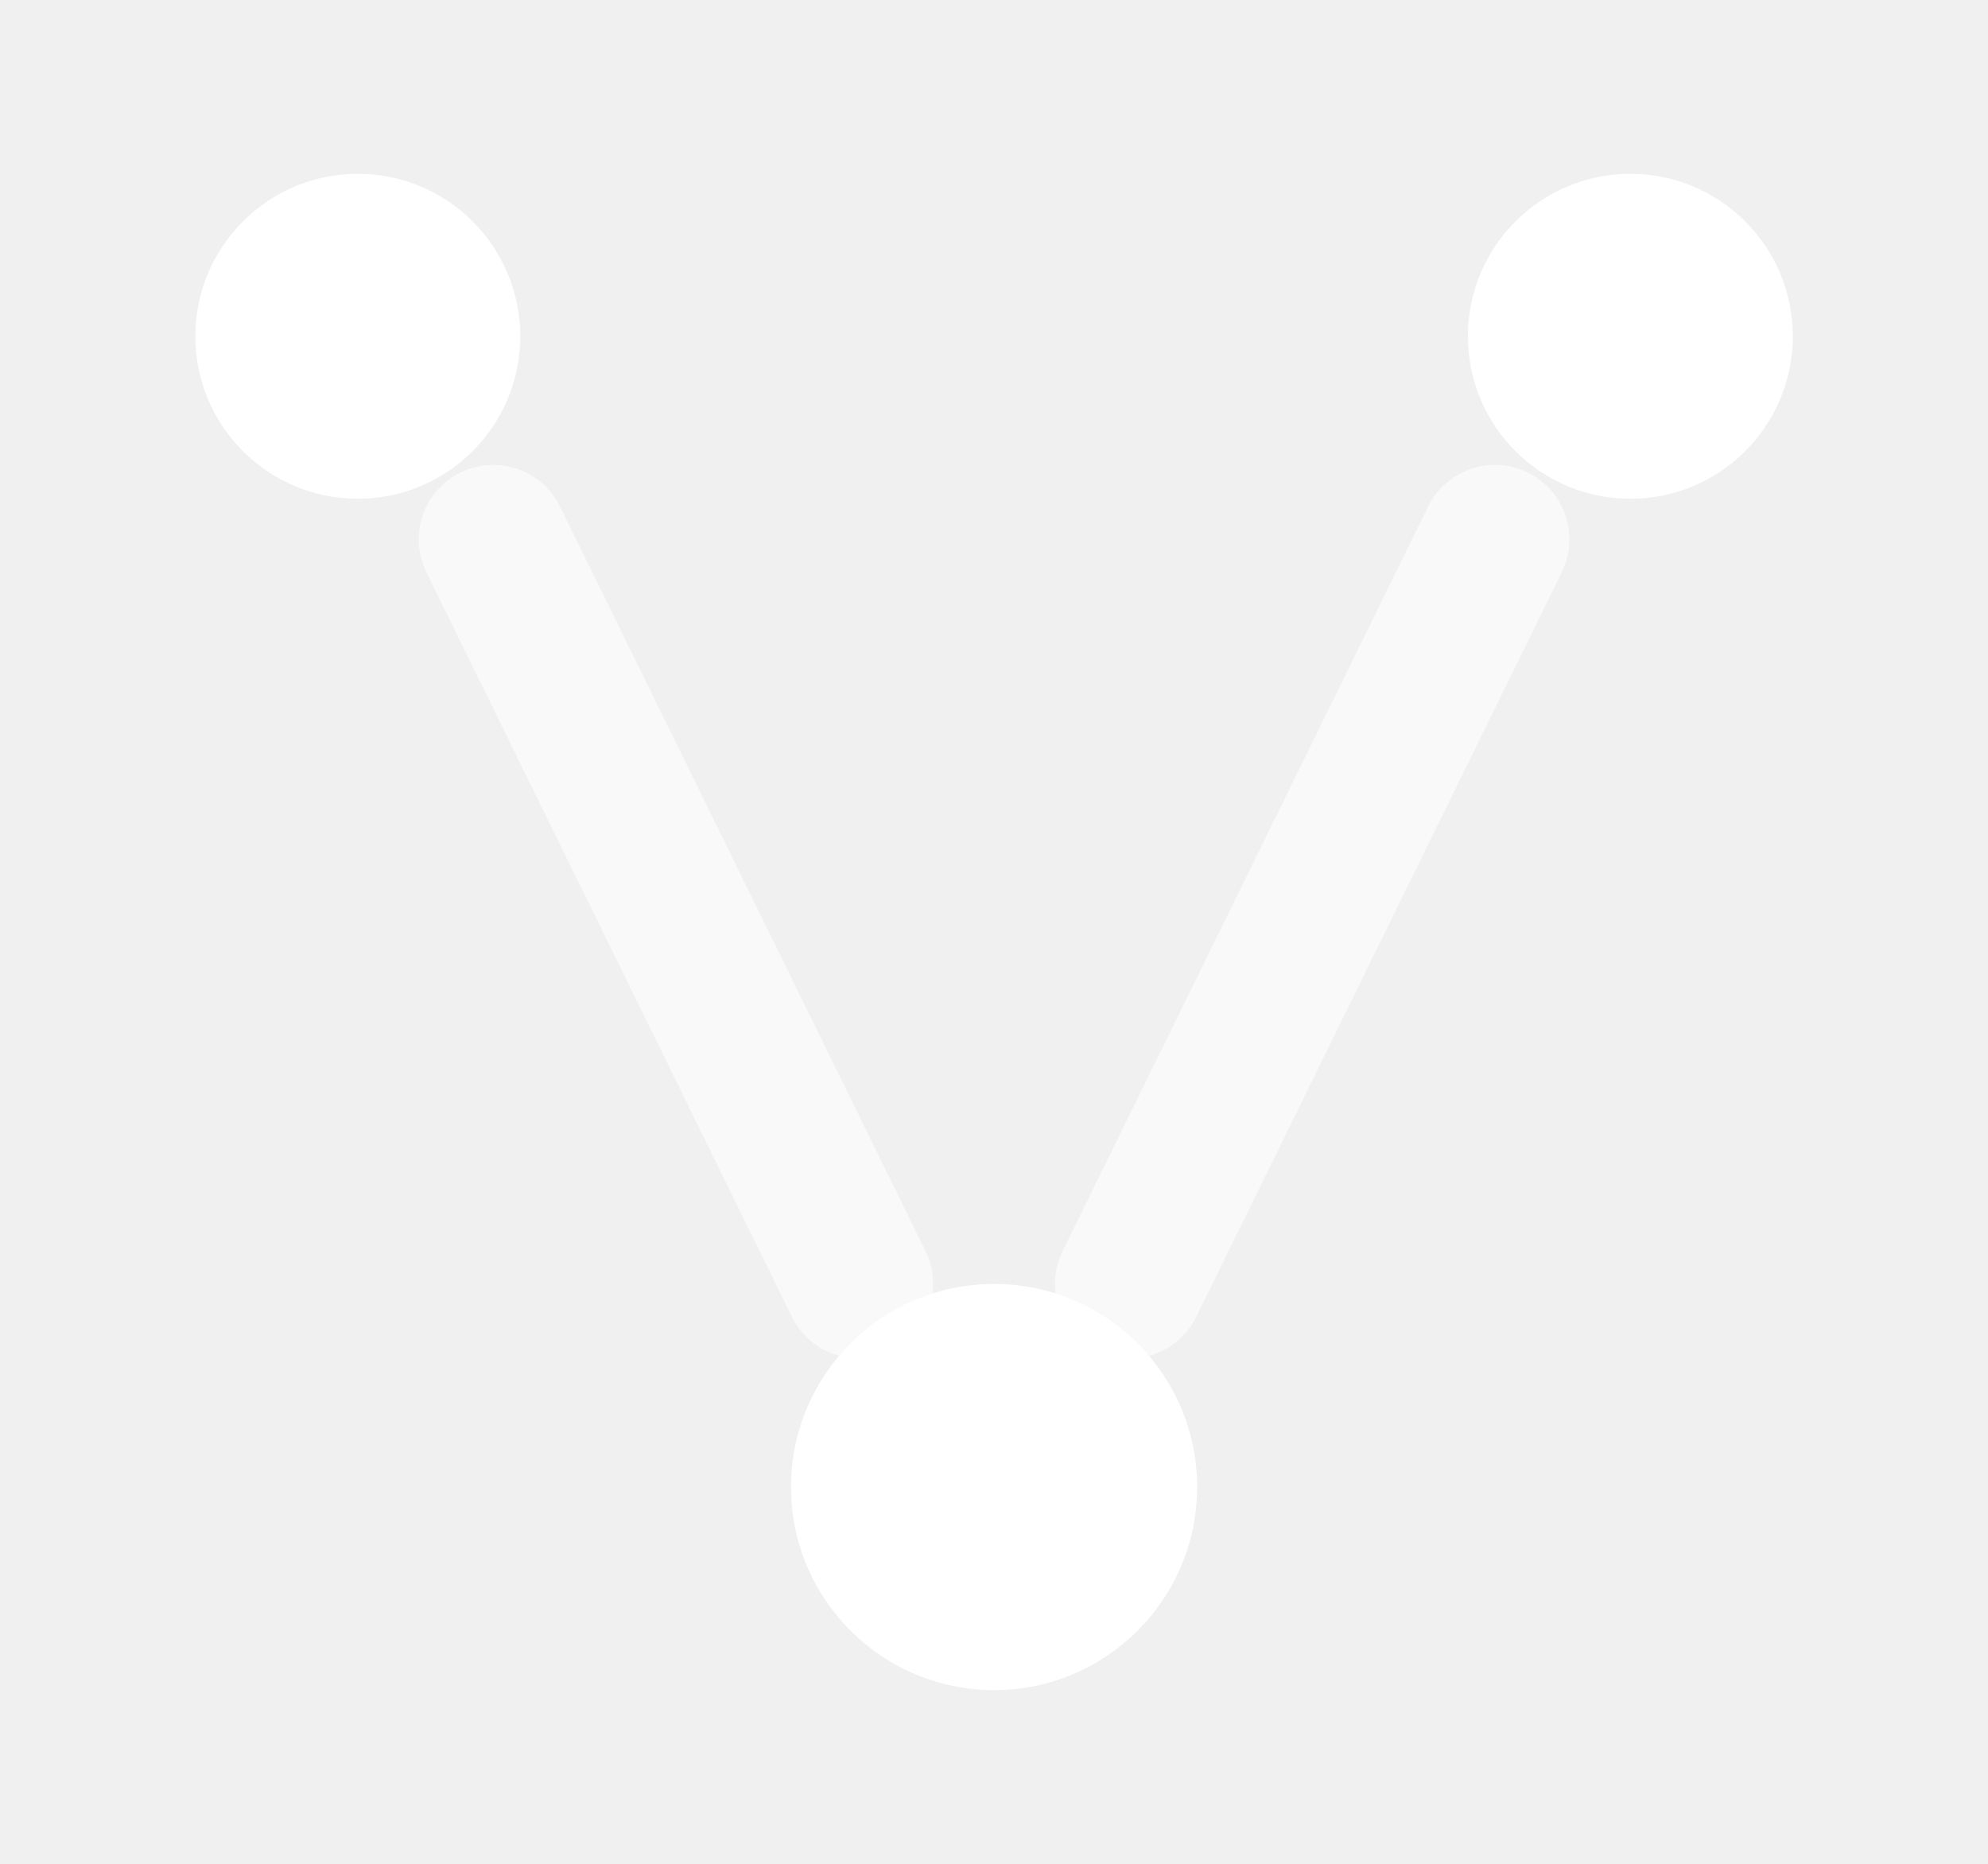
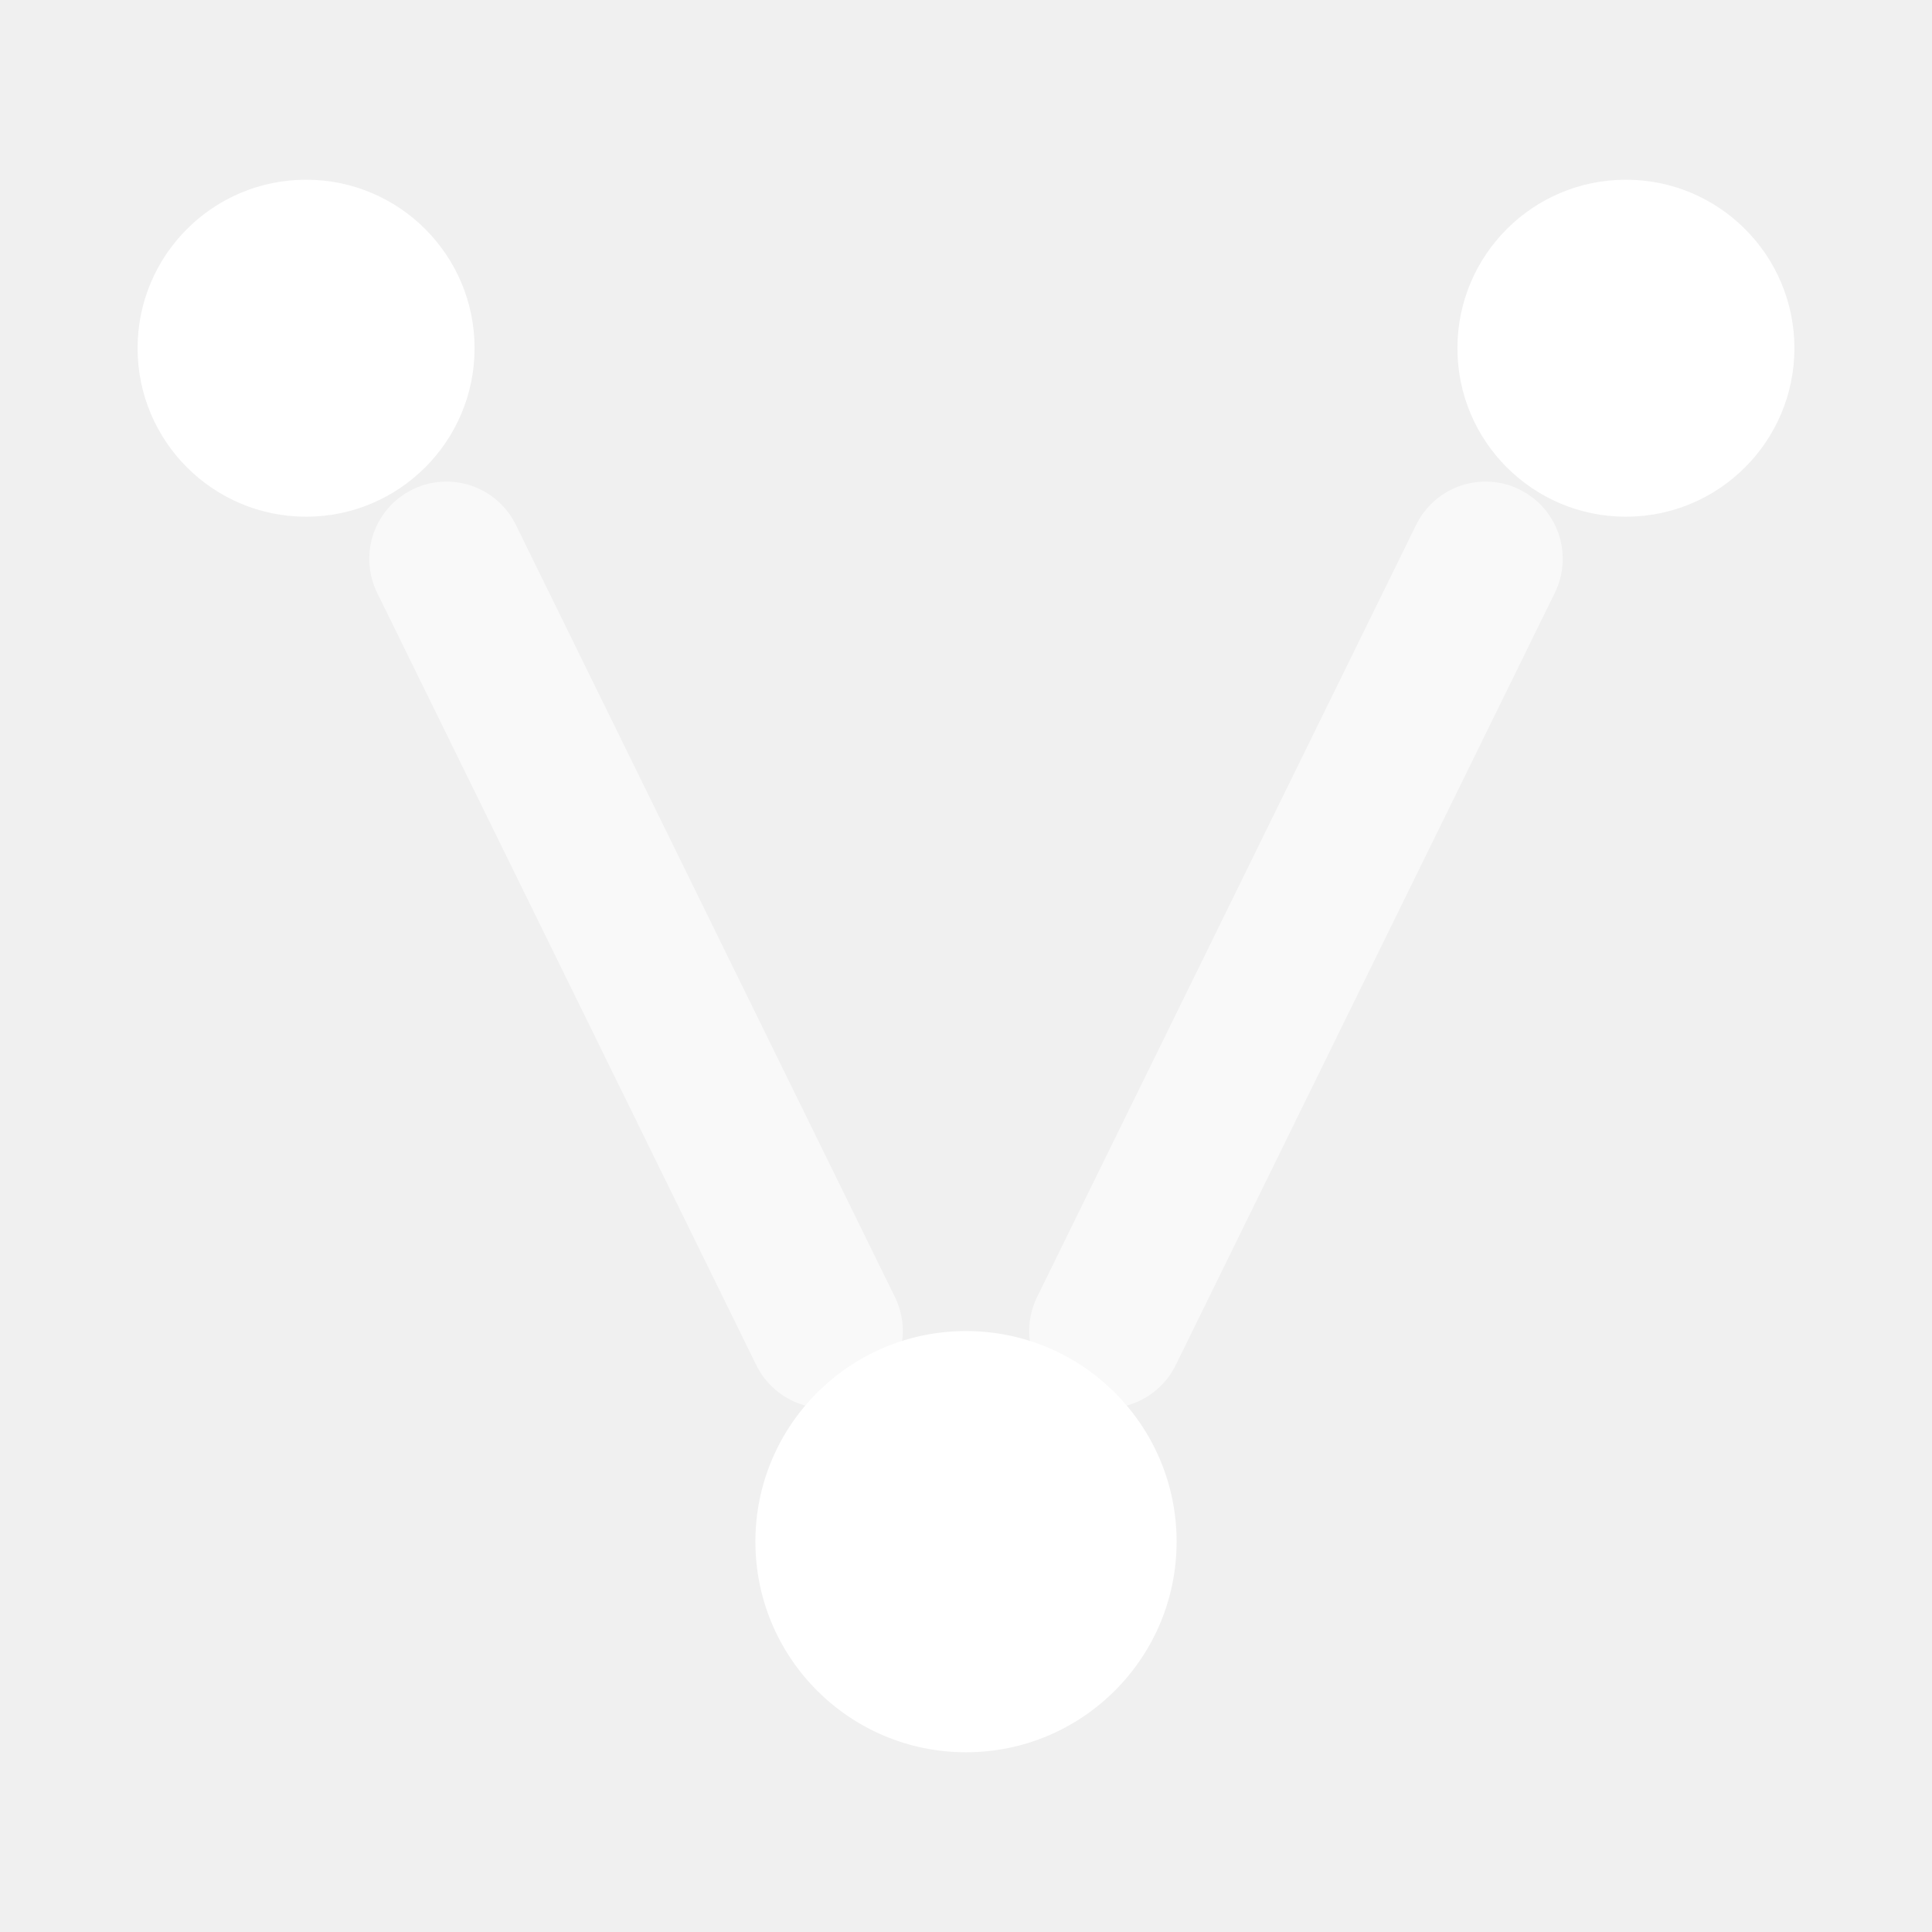
- <svg xmlns="http://www.w3.org/2000/svg" width="1600" height="1500" viewBox="111.6 81.6 1376.7 1376.7">
+ <svg xmlns="http://www.w3.org/2000/svg" width="1376" height="1376" viewBox="112 82 1376 1376">
  <g fill="none" stroke="#fff" stroke-width="110" stroke-linecap="round" stroke-linejoin="round">
    <circle cx="330" cy="330" r="120" fill="#fff" stroke="none" />
    <circle cx="1270" cy="330" r="120" fill="#fff" stroke="none" />
    <circle cx="800" cy="1180" r="150" fill="#fff" stroke="none" />
    <path d="M430 480 700 1030M1170 480 900 1030" stroke-opacity=".6" />
  </g>
</svg>
